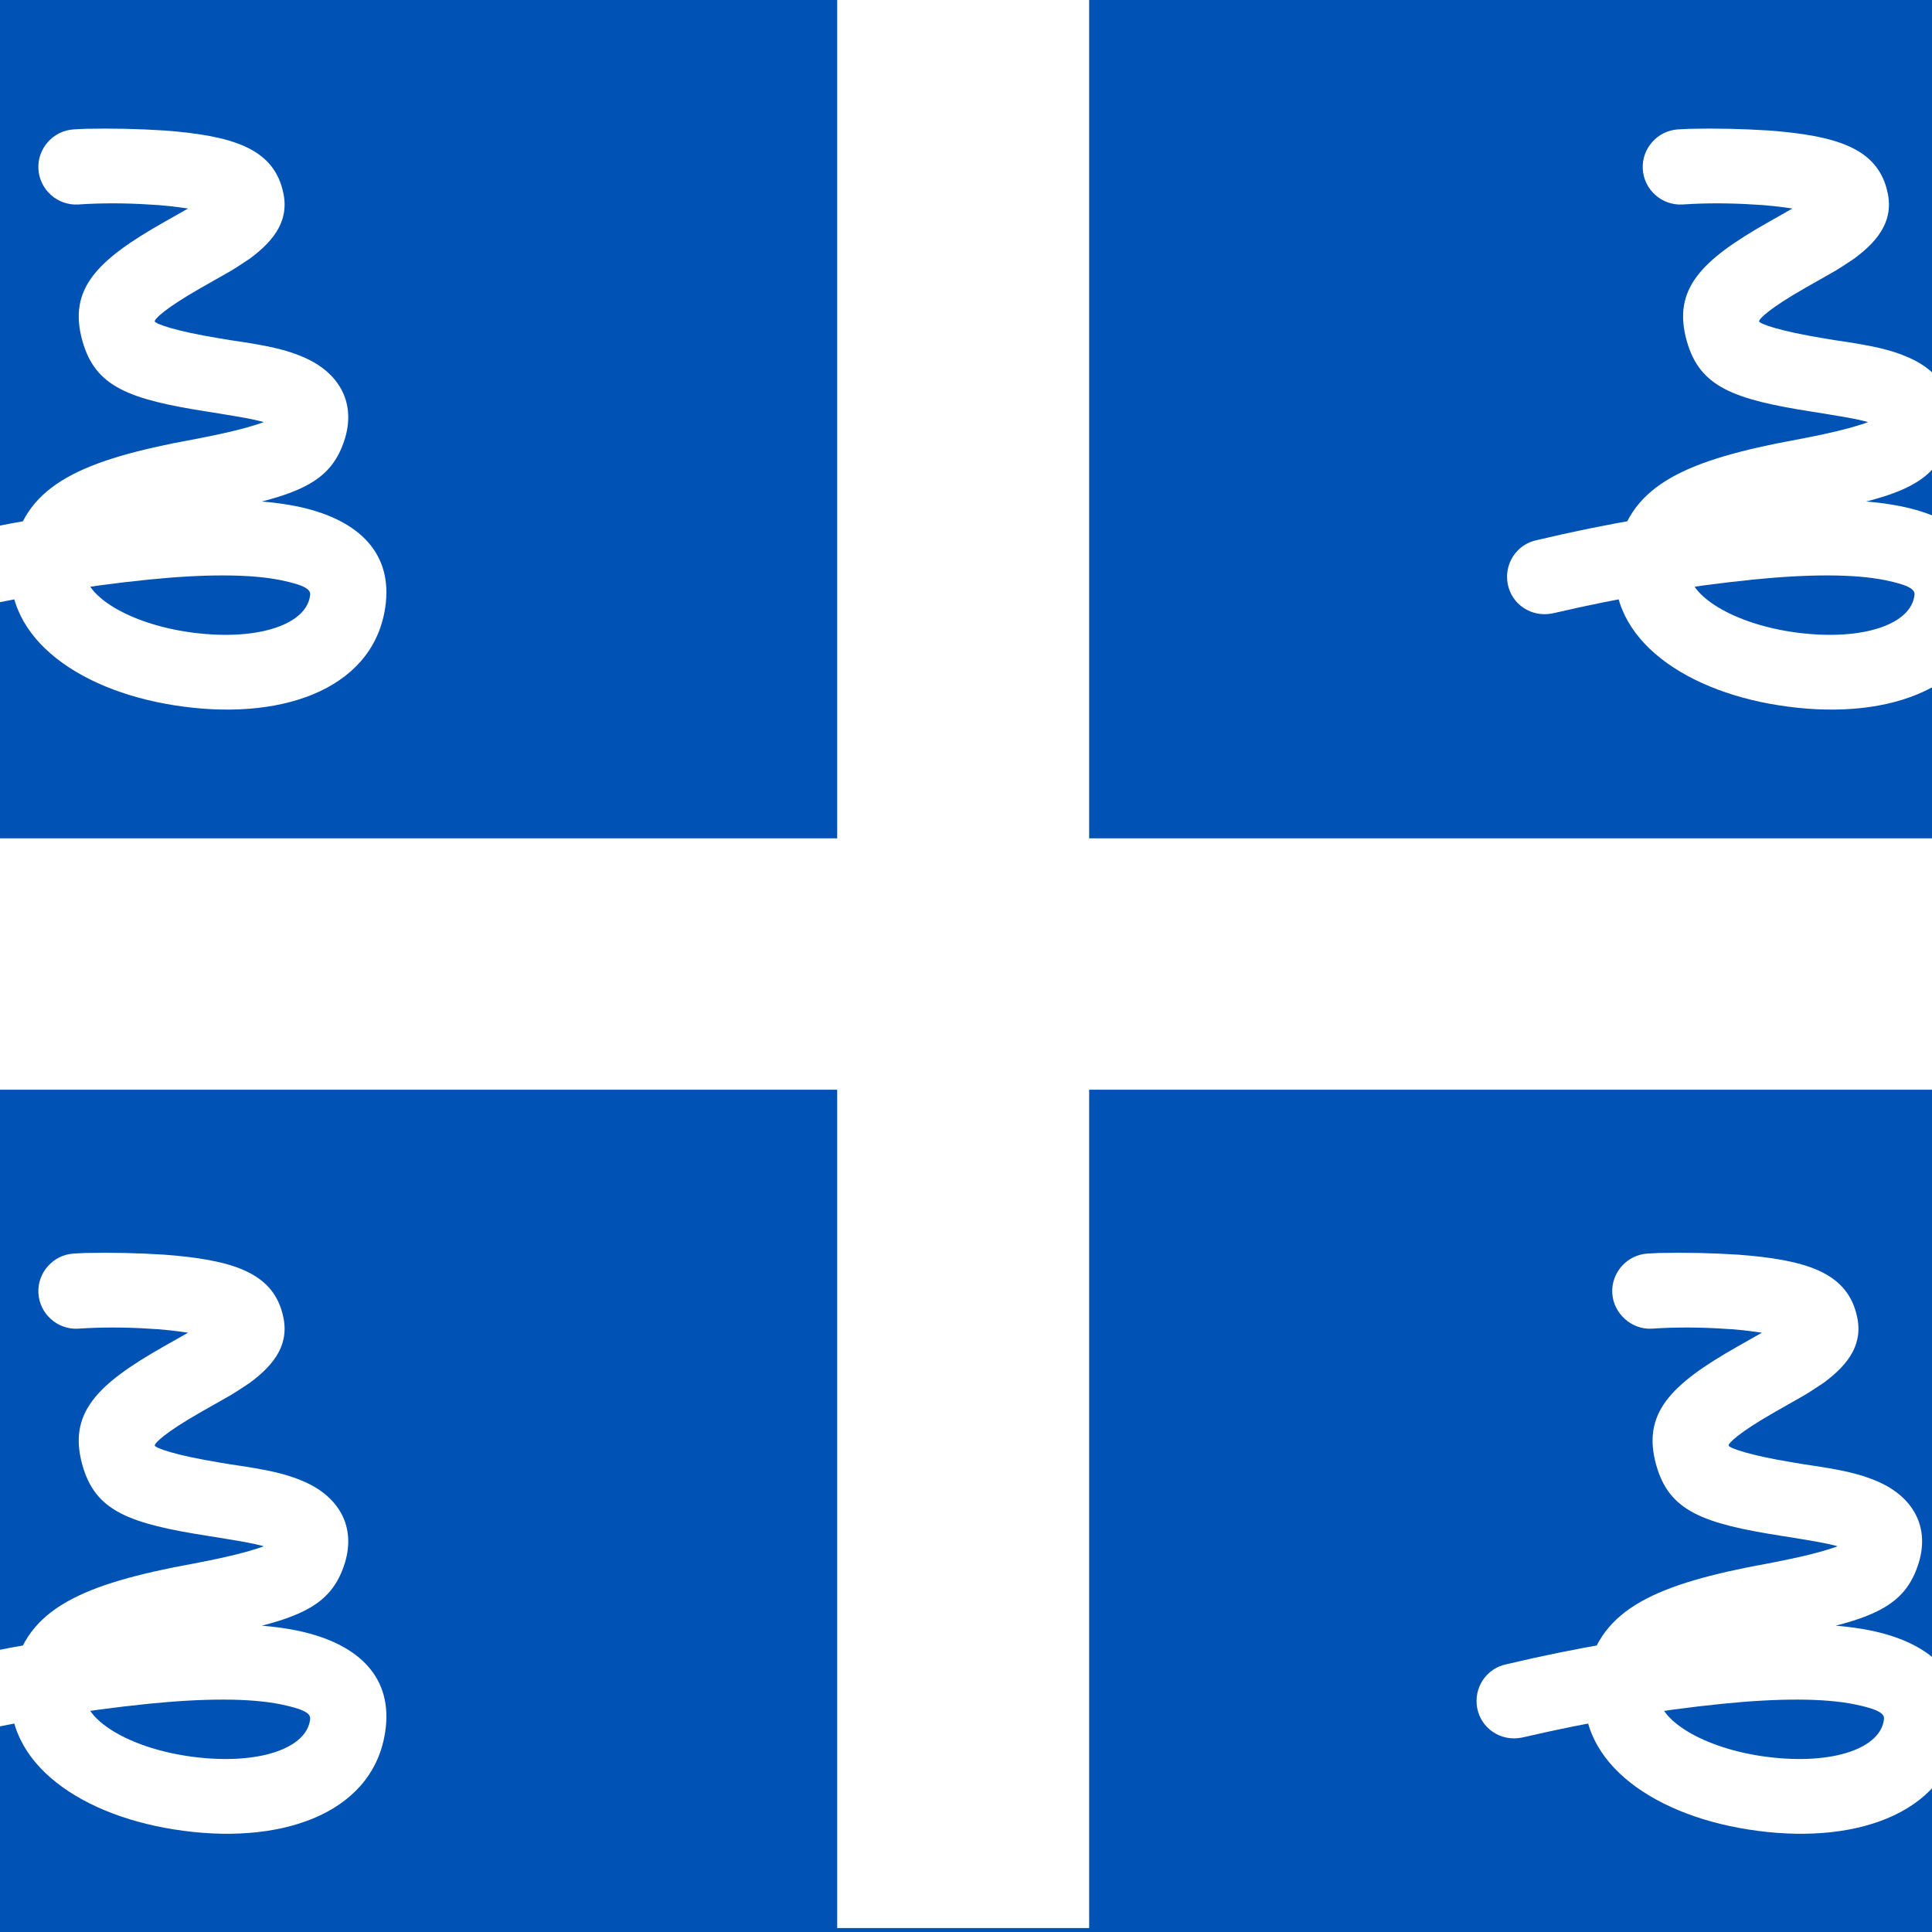
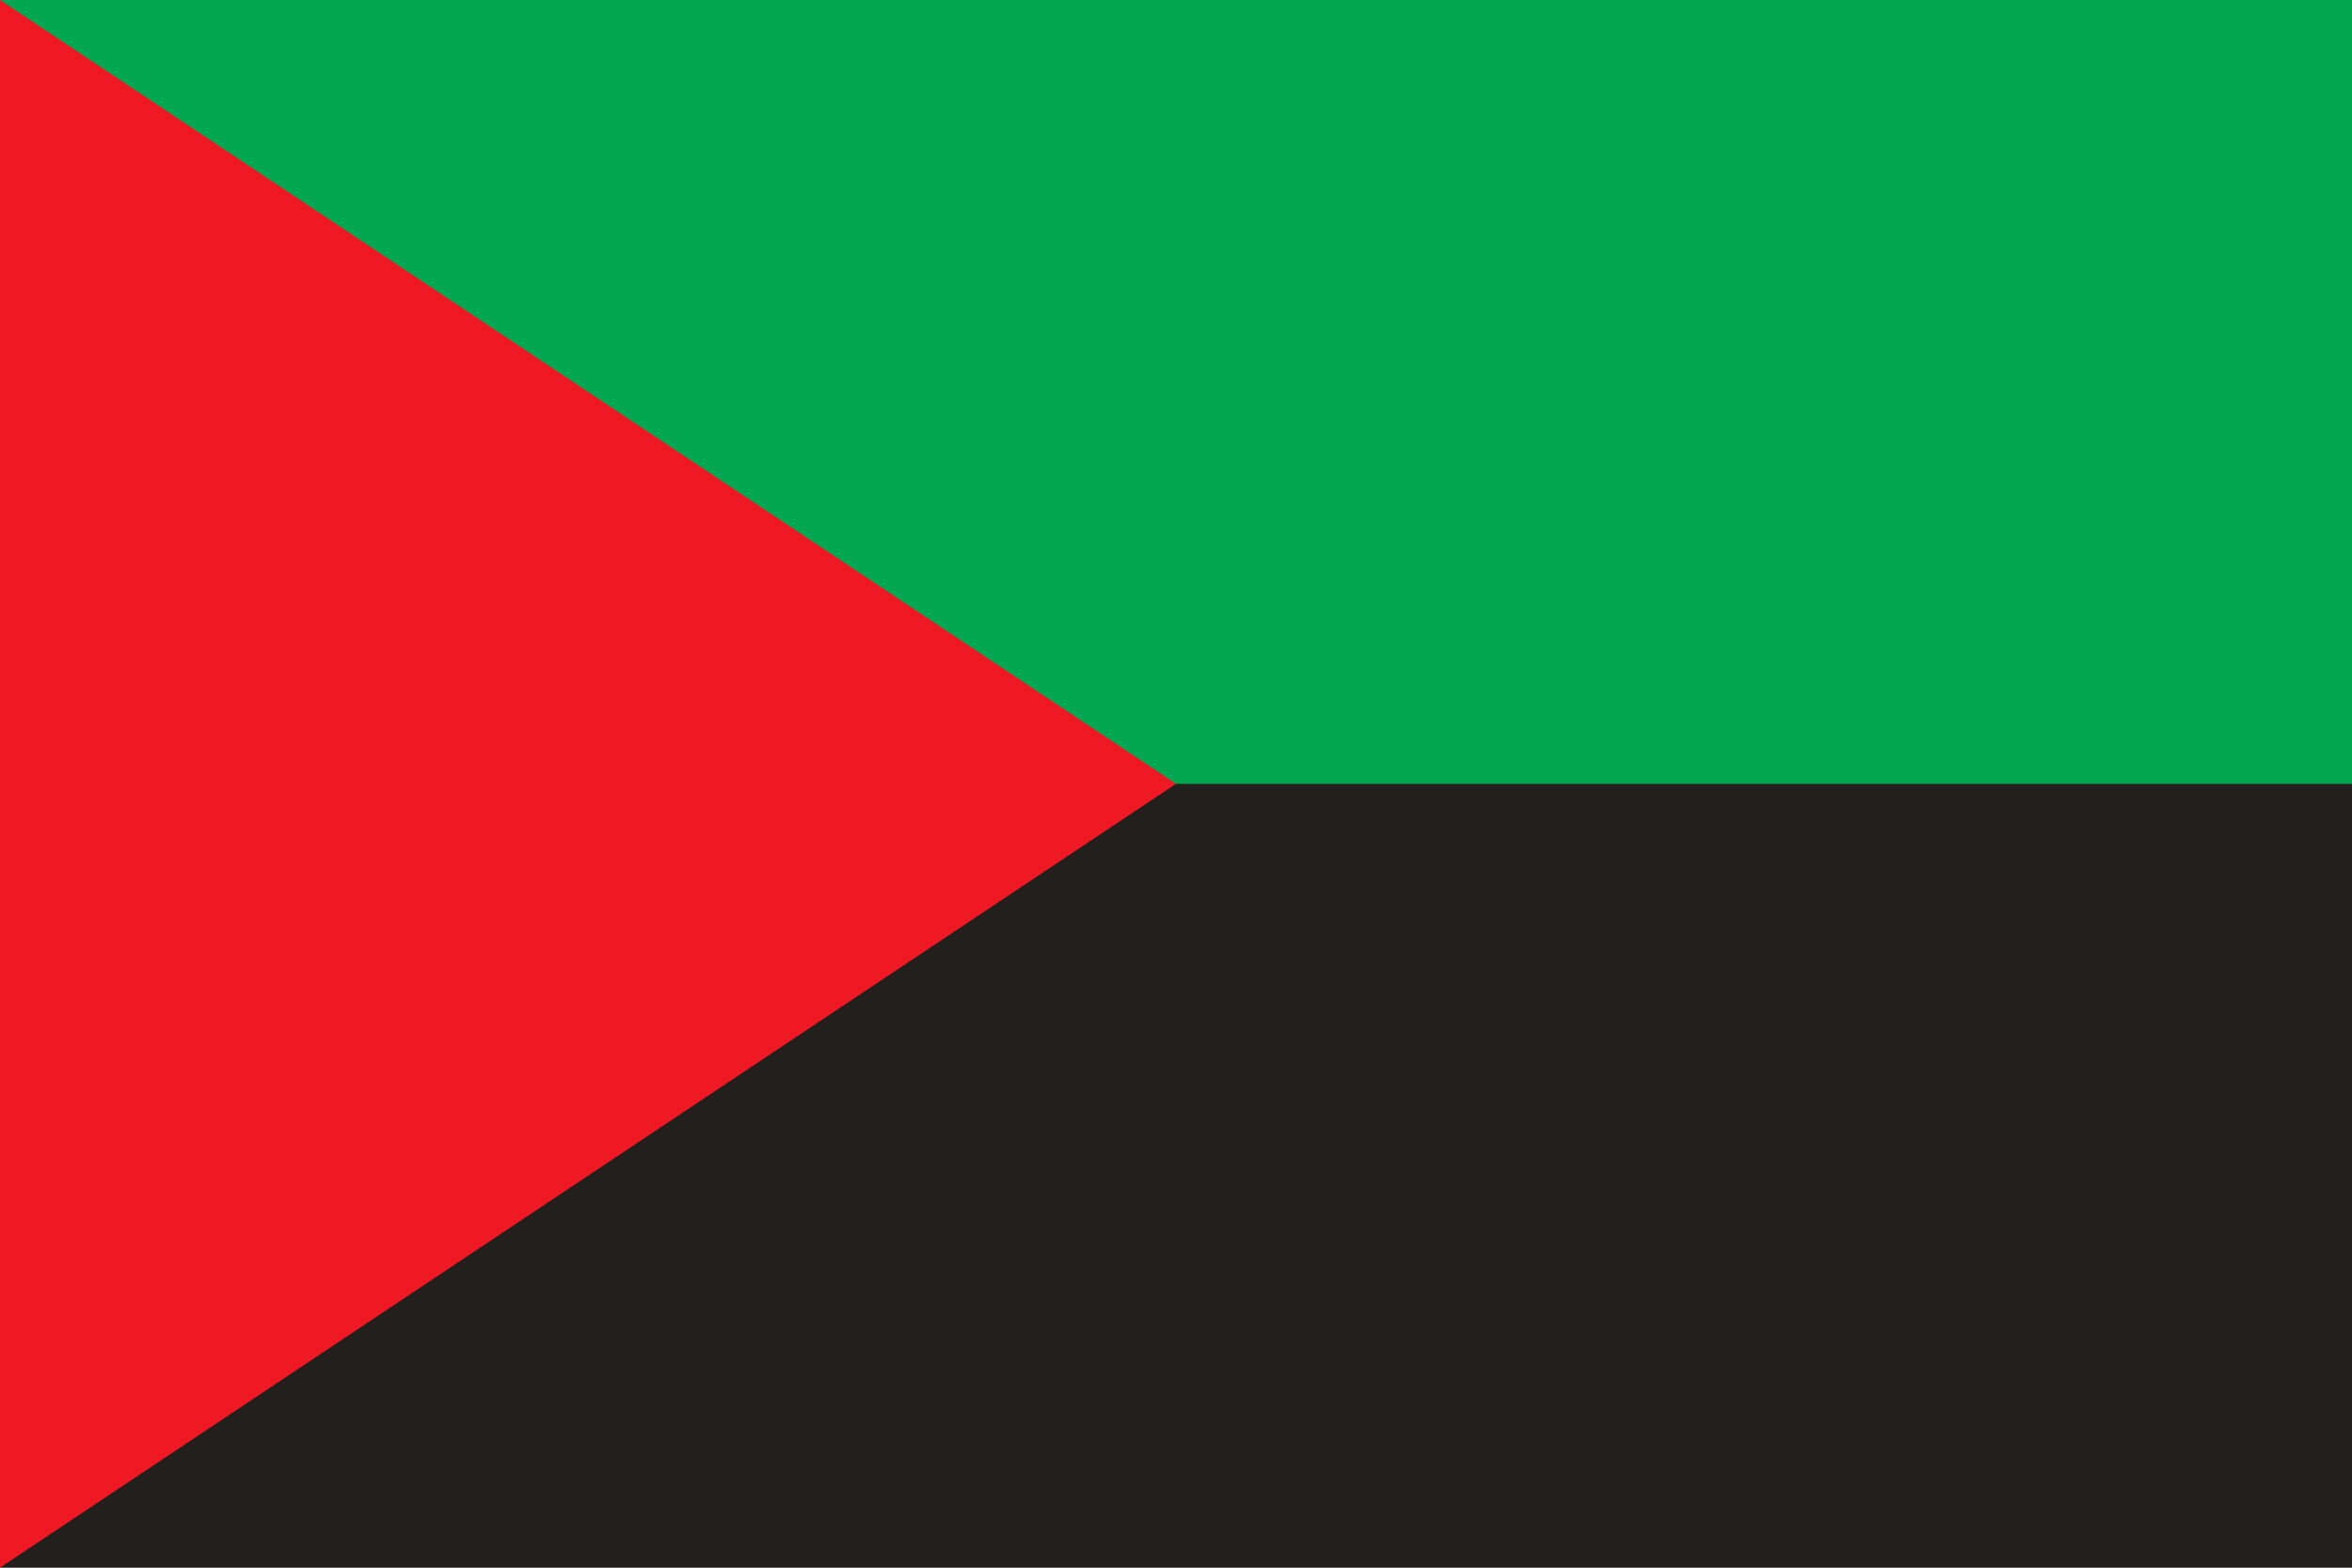
- <svg xmlns="http://www.w3.org/2000/svg" viewBox="85.5 0 342 342">
-   <path fill="#0052B4" d="M0 0h513v342H0z" />
-   <g fill="#fff">
-     <path d="M512 148.4v44.5H278.3v148.4h-44.6V192.9H0v-44.5h233.7V0h44.6v148.4z" />
-     <path d="M101 36.1c4.2-.2 8.3-.1 12.5.2 5.5.4 9.4 1.6 9.1.5-.5-1.8-.1-2.2-.8-1.8-1.3 1 .7-.2-7.4 4.4-11.8 6.7-16.9 11.8-14.3 21 2.3 8.1 8.2 10.3 22.3 12.5l1.9.3c5.6.9 8.1 1.4 9.8 2.2.4.2-.3-1-.1-1.7-.2.6-3.9 2.1-13.3 3.9l-4.7.9c-18.1 3.7-27.1 8.5-28.5 21-1.5 13.7 12.7 23.3 30.6 25.6 18.2 2.4 34.1-3.6 35.7-18.4 1-9.4-5.5-15-15.9-17.1-7-1.4-16.3-1.4-27.4-.3-12.4 1.3-24.7 3.4-36.9 6.3-3.6.7-5.9 4.2-5.2 7.8.7 3.6 4.2 5.9 7.8 5.2.2 0 .3-.1.5-.1 11.6-2.7 23.3-4.7 35.1-5.9 9.9-1 18-1 23.4.1 4.4.9 5.3 1.7 5.2 2.6-.5 5.1-8.9 8.2-20.7 6.7-11.6-1.5-19.5-6.8-19.1-11 .5-4.3 5.3-6.8 17.9-9.4l4.6-.9c15.5-3 21.1-5.3 23.5-13.2 1.9-6.5-1.3-11.6-7.2-14.2-3.2-1.4-6.3-2.1-13.2-3.1l-1.8-.3c-8-1.3-11.4-2.6-11.5-3-.1-.4 1.8-2.3 8.1-5.9l4.4-2.5c1.5-.8 2.9-1.8 4.3-2.7 4.6-3.4 7.2-7.1 5.8-12.3-1.9-7.3-9-9.5-20.9-10.4-4.7-.3-9.3-.4-14-.3l-2 .1c-3.7.2-6.5 3.4-6.3 7 .2 3.7 3.4 6.5 7 6.3l1.7-.1zM385 36.1c4.2-.2 8.3-.1 12.5.2 5.5.4 9.4 1.6 9.1.5-.5-1.8-.1-2.2-.8-1.8-1.3 1 .7-.2-7.4 4.4-11.8 6.7-16.9 11.8-14.3 21 2.3 8.1 8.2 10.3 22.3 12.5l1.9.3c5.6.9 8.1 1.4 9.8 2.2.4.2-.3-1-.1-1.7-.2.6-3.9 2.1-13.3 3.9l-4.7.9c-18.1 3.7-27.1 8.5-28.5 21-1.5 13.7 12.7 23.3 30.6 25.6 18.2 2.4 34.1-3.6 35.7-18.4 1-9.4-5.5-15-15.9-17.1-7-1.4-16.3-1.4-27.4-.3-12.4 1.3-24.7 3.4-36.9 6.3-3.6.7-5.9 4.2-5.2 7.8.7 3.6 4.2 5.9 7.8 5.2.2 0 .3-.1.5-.1 11.6-2.7 23.3-4.7 35.1-5.9 9.9-1 18-1 23.4.1 4.4.9 5.3 1.7 5.2 2.6-.5 5.1-8.9 8.2-20.7 6.7-11.6-1.5-19.5-6.8-19.1-11 .5-4.3 5.3-6.8 17.9-9.4l4.6-.9c15.5-3 21.1-5.3 23.5-13.2 1.9-6.5-1.3-11.6-7.2-14.2-3.2-1.4-6.3-2.1-13.2-3.1l-1.8-.3c-8-1.3-11.4-2.6-11.5-3-.1-.4 1.8-2.3 8.1-5.9l4.4-2.5c1.5-.8 2.9-1.8 4.3-2.7 4.6-3.4 7.2-7.1 5.8-12.3-1.9-7.3-9-9.5-20.9-10.4-4.7-.3-9.3-.4-14-.3l-2 .1c-3.7.2-6.5 3.4-6.3 7 .2 3.7 3.4 6.5 7 6.3l1.7-.1zM379.6 235.1c4.2-.2 8.3-.1 12.5.2 5.5.4 9.4 1.6 9.1.5-.5-1.8-.1-2.2-.8-1.8-1.3 1 .7-.2-7.4 4.4-11.8 6.7-16.9 11.8-14.3 21 2.3 8.1 8.2 10.3 22.3 12.5l1.9.3c5.6.9 8.1 1.4 9.8 2.2.4.2-.3-1-.1-1.7-.2.6-3.9 2.1-13.3 3.9l-4.7.9c-18.1 3.7-27.1 8.5-28.5 21-1.5 13.7 12.7 23.3 30.6 25.6 18.2 2.4 34.1-3.6 35.7-18.4 1-9.4-5.5-15-15.9-17.1-7-1.4-16.3-1.4-27.4-.3-12.4 1.3-24.7 3.4-36.9 6.3-3.6.7-5.9 4.2-5.2 7.8.7 3.6 4.2 5.9 7.8 5.2.2 0 .3-.1.5-.1 11.6-2.7 23.3-4.7 35.1-5.9 9.9-1 18-1 23.4.1 4.4.9 5.3 1.7 5.2 2.6-.5 5.1-8.9 8.2-20.7 6.7-11.6-1.5-19.5-6.8-19.1-11 .5-4.3 5.3-6.8 17.9-9.4l4.6-.9c15.5-3 21.1-5.3 23.5-13.2 1.9-6.5-1.3-11.6-7.2-14.2-3.2-1.4-6.3-2.1-13.2-3.1l-1.8-.3c-8-1.3-11.4-2.6-11.5-3-.1-.4 1.8-2.3 8.1-5.9l4.4-2.5c1.5-.8 2.9-1.8 4.3-2.7 4.6-3.4 7.2-7.1 5.8-12.3-1.9-7.3-9-9.5-20.9-10.4-4.7-.3-9.3-.4-14-.3l-2 .1c-3.7.2-6.5 3.4-6.3 7s3.4 6.5 7 6.3l1.7-.1zM101 235.1c4.2-.2 8.3-.1 12.5.2 5.5.4 9.4 1.6 9.1.5-.5-1.8-.1-2.2-.8-1.8-1.3 1 .7-.2-7.4 4.4-11.8 6.7-16.9 11.8-14.3 21 2.3 8.1 8.2 10.3 22.3 12.5l1.9.3c5.6.9 8.1 1.4 9.8 2.2.4.2-.3-1-.1-1.7-.2.6-3.9 2.1-13.3 3.9l-4.7.9c-18.1 3.7-27.1 8.5-28.5 21-1.5 13.7 12.7 23.3 30.6 25.6 18.2 2.4 34.1-3.6 35.7-18.4 1-9.4-5.5-15-15.9-17.1-7-1.4-16.3-1.4-27.4-.3-12.4 1.3-24.7 3.4-36.9 6.3-3.6.7-5.9 4.2-5.2 7.8s4.2 5.9 7.8 5.2c.2 0 .3-.1.5-.1 11.6-2.7 23.3-4.7 35.1-5.9 9.9-1 18-1 23.4.1 4.4.9 5.3 1.7 5.2 2.6-.5 5.1-8.9 8.2-20.7 6.7-11.6-1.5-19.5-6.8-19.1-11 .5-4.3 5.3-6.8 17.9-9.4l4.6-.9c15.5-3 21.1-5.3 23.5-13.2 1.9-6.5-1.3-11.6-7.2-14.2-3.2-1.4-6.3-2.1-13.2-3.1l-1.8-.3c-8-1.3-11.4-2.6-11.5-3-.1-.4 1.8-2.3 8.1-5.9l4.4-2.5c1.5-.8 2.9-1.8 4.3-2.7 4.6-3.4 7.2-7.1 5.8-12.3-1.9-7.3-9-9.5-20.9-10.4-4.7-.3-9.3-.4-14-.3l-2 .1c-3.7.2-6.5 3.4-6.3 7 .2 3.7 3.4 6.5 7 6.3l1.7-.1z" />
-   </g>
+ <svg xmlns="http://www.w3.org/2000/svg" width="900" height="600">
+   <path fill="#231f1e" d="M0 0h900v600H0z" />
+   <path fill="#00a650" d="M0 0h900v300H0z" />
+   <path fill="#ef1923" d="m0 0 450 300L0 600z" />
</svg>
